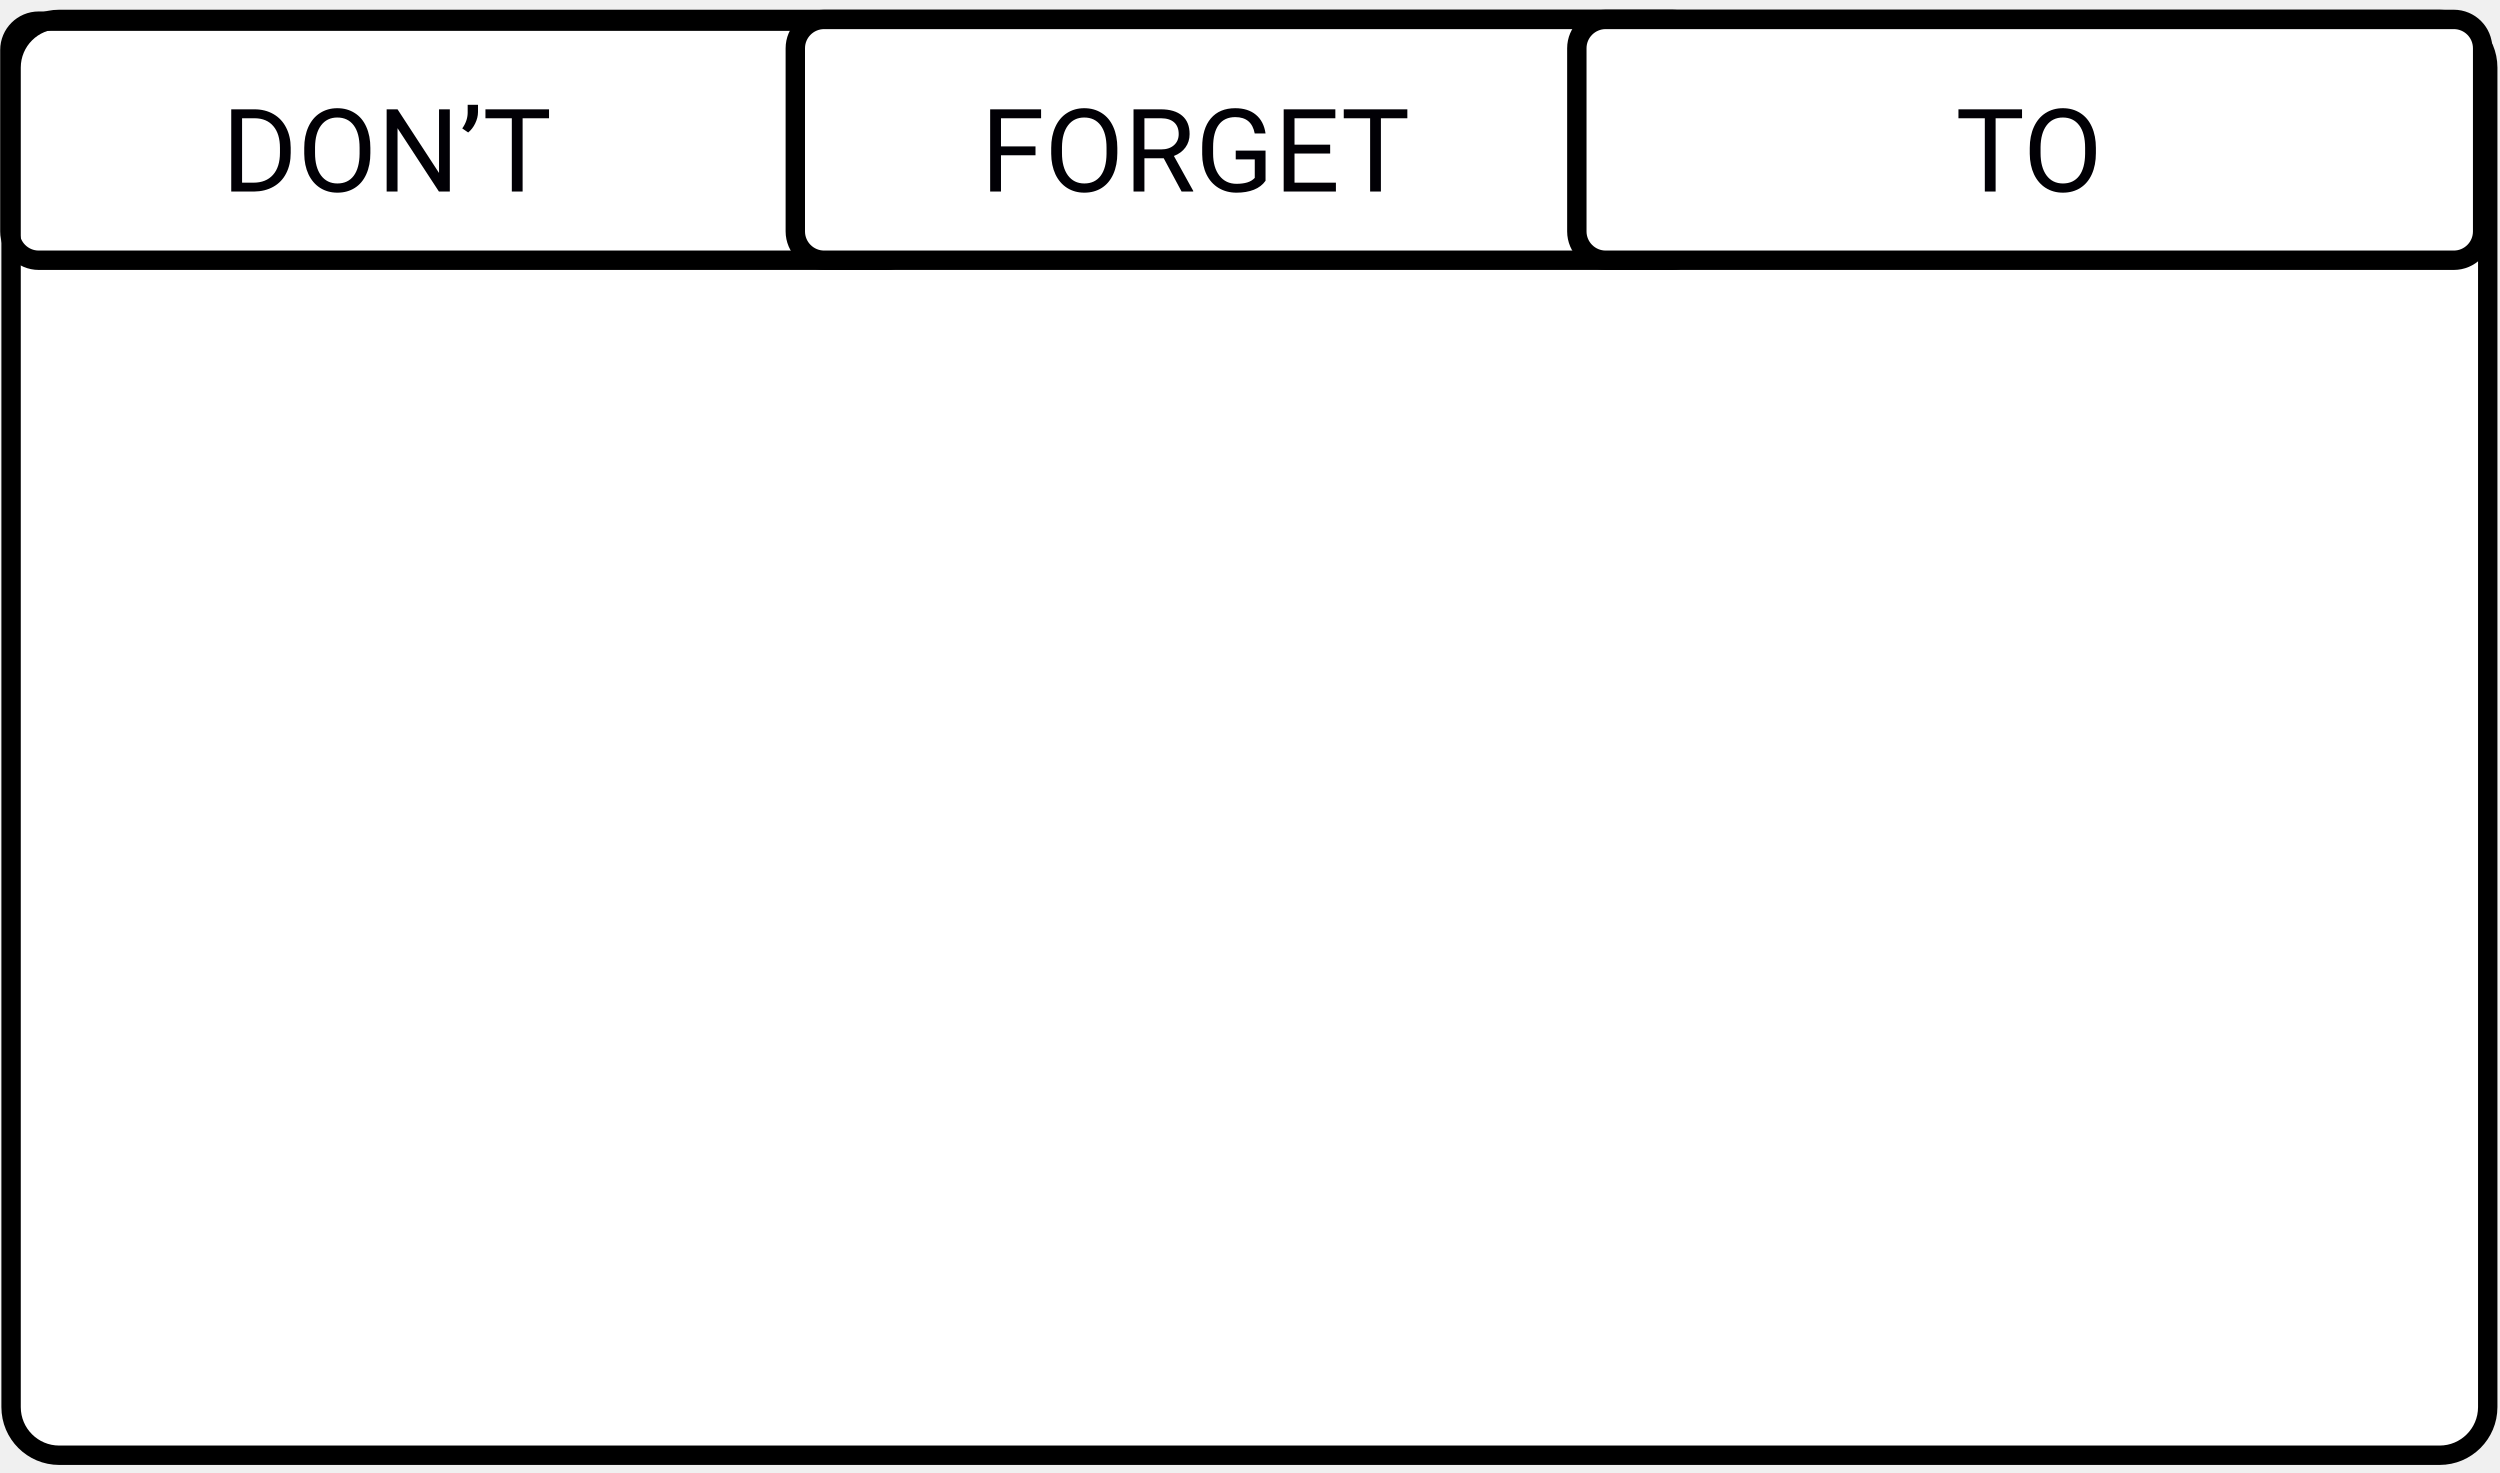
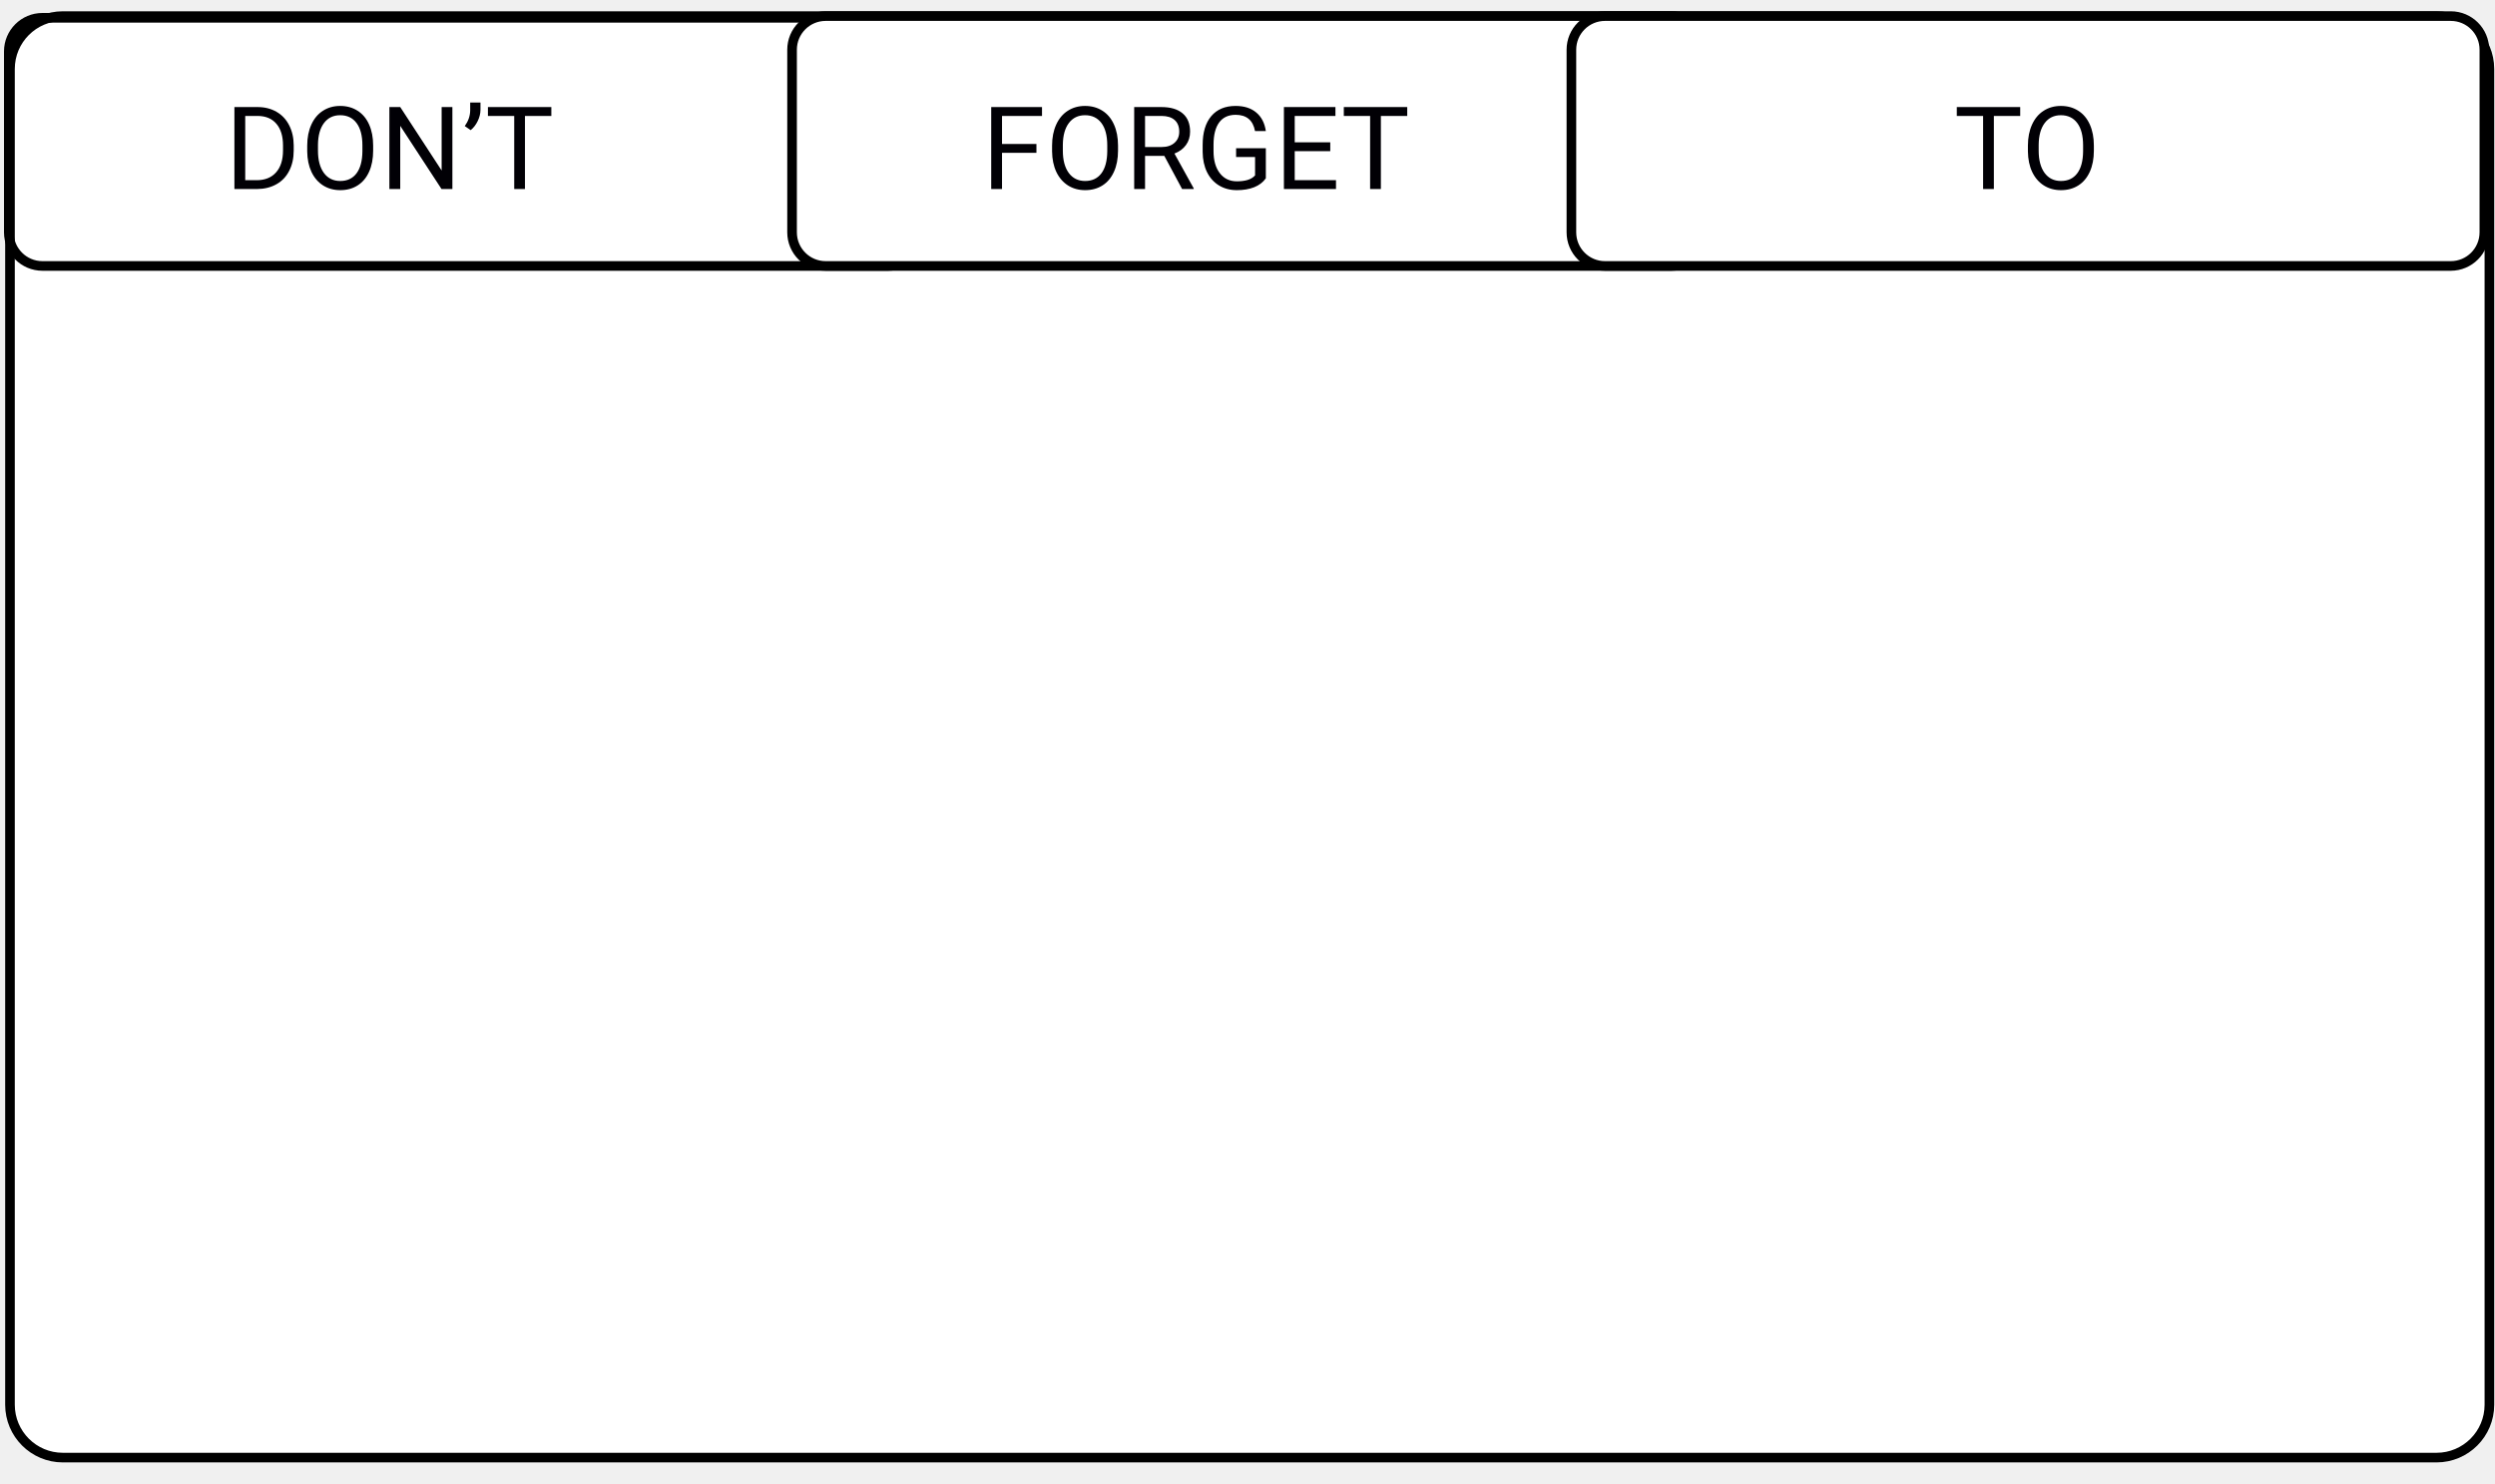
- <svg xmlns="http://www.w3.org/2000/svg" width="129" height="76" viewBox="0 0 129 76" fill="none">
-   <rect x="0.572" y="1.002" width="127.795" height="74.089" rx="2.484" fill="white" stroke="black" />
-   <rect x="0.51" y="1.091" width="46.739" height="12.338" rx="1.489" stroke="black" />
-   <rect x="41.038" y="1.002" width="46.739" height="12.427" rx="1.489" fill="white" stroke="black" />
-   <rect x="81.365" y="1.002" width="46.739" height="12.427" rx="1.489" fill="white" stroke="black" />
-   <path d="M11.932 9.884V5.641H13.129C13.498 5.641 13.825 5.723 14.108 5.886C14.392 6.049 14.611 6.281 14.764 6.583C14.919 6.884 14.998 7.229 15 7.62V7.891C15 8.291 14.922 8.642 14.767 8.943C14.614 9.244 14.393 9.475 14.105 9.636C13.82 9.797 13.487 9.88 13.106 9.884H11.932ZM12.491 6.102V9.426H13.08C13.511 9.426 13.846 9.292 14.085 9.024C14.326 8.756 14.446 8.374 14.446 7.879V7.631C14.446 7.15 14.333 6.776 14.105 6.51C13.88 6.242 13.56 6.106 13.144 6.102H12.491ZM19.111 7.9C19.111 8.315 19.041 8.678 18.901 8.989C18.762 9.298 18.564 9.534 18.307 9.697C18.051 9.86 17.752 9.942 17.41 9.942C17.076 9.942 16.779 9.86 16.521 9.697C16.263 9.532 16.062 9.298 15.918 8.995C15.776 8.69 15.703 8.338 15.699 7.937V7.631C15.699 7.224 15.77 6.863 15.912 6.55C16.054 6.238 16.254 5.999 16.512 5.834C16.773 5.667 17.07 5.583 17.404 5.583C17.744 5.583 18.043 5.666 18.301 5.831C18.562 5.994 18.762 6.232 18.901 6.545C19.041 6.855 19.111 7.218 19.111 7.631V7.9ZM18.555 7.626C18.555 7.123 18.454 6.737 18.252 6.469C18.05 6.199 17.767 6.064 17.404 6.064C17.05 6.064 16.772 6.199 16.568 6.469C16.366 6.737 16.262 7.11 16.256 7.588V7.9C16.256 8.387 16.358 8.771 16.562 9.05C16.768 9.328 17.05 9.467 17.41 9.467C17.771 9.467 18.051 9.336 18.249 9.074C18.447 8.81 18.549 8.432 18.555 7.94V7.626ZM23.211 9.884H22.649L20.513 6.615V9.884H19.951V5.641H20.513L22.654 8.925V5.641H23.211V9.884ZM24.158 6.836L23.852 6.626C24.033 6.374 24.126 6.108 24.132 5.828V5.408H24.665V5.787C24.663 5.981 24.614 6.176 24.519 6.37C24.426 6.562 24.305 6.718 24.158 6.836ZM28.33 6.102H26.967V9.884H26.41V6.102H25.049V5.641H28.33V6.102Z" fill="#010005" />
-   <path d="M53.432 8.01H51.651V9.884H51.092V5.641H53.72V6.102H51.651V7.553H53.432V8.01ZM57.654 7.9C57.654 8.315 57.584 8.678 57.444 8.989C57.304 9.298 57.106 9.534 56.85 9.697C56.593 9.86 56.294 9.942 55.952 9.942C55.618 9.942 55.322 9.86 55.063 9.697C54.805 9.532 54.604 9.298 54.46 8.995C54.319 8.69 54.246 8.338 54.242 7.937V7.631C54.242 7.224 54.313 6.863 54.455 6.55C54.596 6.238 54.796 5.999 55.055 5.834C55.315 5.667 55.612 5.583 55.946 5.583C56.286 5.583 56.585 5.666 56.844 5.831C57.104 5.994 57.304 6.232 57.444 6.545C57.584 6.855 57.654 7.218 57.654 7.631V7.9ZM57.097 7.626C57.097 7.123 56.996 6.737 56.794 6.469C56.592 6.199 56.31 6.064 55.946 6.064C55.593 6.064 55.314 6.199 55.11 6.469C54.908 6.737 54.804 7.11 54.798 7.588V7.9C54.798 8.387 54.9 8.771 55.104 9.05C55.31 9.328 55.593 9.467 55.952 9.467C56.313 9.467 56.593 9.336 56.791 9.074C56.989 8.81 57.091 8.432 57.097 7.94V7.626ZM60.049 8.168H59.052V9.884H58.49V5.641H59.894C60.372 5.641 60.739 5.75 60.996 5.968C61.254 6.185 61.383 6.502 61.383 6.918C61.383 7.182 61.312 7.412 61.168 7.608C61.026 7.804 60.828 7.951 60.573 8.048L61.57 9.849V9.884H60.97L60.049 8.168ZM59.052 7.71H59.912C60.19 7.71 60.41 7.638 60.573 7.495C60.738 7.351 60.821 7.158 60.821 6.918C60.821 6.655 60.742 6.454 60.585 6.314C60.43 6.175 60.204 6.104 59.909 6.102H59.052V7.71ZM65.302 9.327C65.159 9.533 64.957 9.688 64.699 9.791C64.443 9.892 64.144 9.942 63.802 9.942C63.456 9.942 63.149 9.861 62.881 9.7C62.613 9.537 62.405 9.306 62.258 9.007C62.112 8.708 62.037 8.361 62.033 7.967V7.597C62.033 6.957 62.182 6.462 62.479 6.111C62.778 5.759 63.198 5.583 63.738 5.583C64.18 5.583 64.537 5.697 64.807 5.924C65.077 6.149 65.242 6.47 65.302 6.886H64.743C64.638 6.324 64.304 6.043 63.74 6.043C63.366 6.043 63.081 6.176 62.887 6.44C62.694 6.702 62.597 7.083 62.596 7.582V7.929C62.596 8.405 62.704 8.783 62.922 9.065C63.139 9.345 63.434 9.485 63.805 9.485C64.014 9.485 64.198 9.461 64.355 9.415C64.513 9.368 64.643 9.289 64.746 9.179V8.226H63.764V7.771H65.302V9.327ZM68.636 7.923H66.797V9.426H68.933V9.884H66.238V5.641H68.904V6.102H66.797V7.465H68.636V7.923ZM72.619 6.102H71.255V9.884H70.698V6.102H69.338V5.641H72.619V6.102Z" fill="#010005" />
-   <path d="M104.337 6.102H102.974V9.884H102.417V6.102H101.056V5.641H104.337V6.102ZM108.148 7.9C108.148 8.315 108.078 8.678 107.939 8.989C107.799 9.298 107.601 9.534 107.344 9.697C107.088 9.86 106.789 9.942 106.447 9.942C106.113 9.942 105.816 9.86 105.558 9.697C105.3 9.532 105.099 9.298 104.955 8.995C104.813 8.69 104.74 8.338 104.736 7.937V7.631C104.736 7.224 104.807 6.863 104.949 6.55C105.091 6.238 105.291 5.999 105.549 5.834C105.81 5.667 106.107 5.583 106.441 5.583C106.781 5.583 107.08 5.666 107.338 5.831C107.599 5.994 107.799 6.232 107.939 6.545C108.078 6.855 108.148 7.218 108.148 7.631V7.9ZM107.592 7.626C107.592 7.123 107.491 6.737 107.289 6.469C107.087 6.199 106.804 6.064 106.441 6.064C106.087 6.064 105.809 6.199 105.605 6.469C105.403 6.737 105.299 7.11 105.293 7.588V7.9C105.293 8.387 105.395 8.771 105.599 9.05C105.805 9.328 106.087 9.467 106.447 9.467C106.808 9.467 107.088 9.336 107.286 9.074C107.484 8.81 107.586 8.432 107.592 7.94V7.626Z" fill="#010005" />
+ <svg xmlns="http://www.w3.org/2000/svg" width="111" height="66" viewBox="0 0 111 66" fill="none">
+   <rect x="0.444" y="0.716" width="110.307" height="64.132" rx="2.352" fill="white" stroke="black" stroke-width="0.428" />
+   <rect x="0.392" y="0.791" width="40.617" height="11.041" rx="1.496" stroke="black" stroke-width="0.428" />
+   <rect x="35.238" y="0.716" width="40.617" height="11.116" rx="1.496" fill="white" stroke="black" stroke-width="0.428" />
+   <rect x="69.91" y="0.716" width="40.617" height="11.116" rx="1.496" fill="white" stroke="black" stroke-width="0.428" />
+   <path d="M10.429 8.41V4.763H11.458C11.776 4.763 12.056 4.833 12.3 4.973C12.544 5.113 12.732 5.313 12.864 5.572C12.997 5.831 13.065 6.128 13.067 6.464V6.697C13.067 7.041 13 7.342 12.866 7.601C12.734 7.86 12.545 8.059 12.298 8.197C12.052 8.336 11.766 8.407 11.438 8.41H10.429ZM10.91 5.158V8.017H11.416C11.787 8.017 12.075 7.902 12.28 7.671C12.487 7.441 12.591 7.112 12.591 6.687V6.474C12.591 6.059 12.493 5.738 12.298 5.509C12.104 5.279 11.828 5.162 11.471 5.158H10.91ZM16.601 6.704C16.601 7.062 16.541 7.374 16.421 7.641C16.301 7.907 16.131 8.11 15.91 8.25C15.69 8.39 15.432 8.46 15.138 8.46C14.851 8.46 14.597 8.39 14.374 8.25C14.152 8.108 13.979 7.907 13.856 7.646C13.734 7.384 13.671 7.081 13.668 6.737V6.474C13.668 6.123 13.729 5.813 13.851 5.544C13.973 5.275 14.145 5.07 14.367 4.928C14.591 4.784 14.846 4.713 15.133 4.713C15.426 4.713 15.683 4.784 15.905 4.925C16.129 5.066 16.301 5.27 16.421 5.539C16.541 5.806 16.601 6.118 16.601 6.474V6.704ZM16.123 6.469C16.123 6.036 16.036 5.705 15.862 5.474C15.689 5.242 15.446 5.126 15.133 5.126C14.829 5.126 14.59 5.242 14.414 5.474C14.241 5.705 14.151 6.025 14.146 6.436V6.704C14.146 7.123 14.234 7.453 14.409 7.694C14.586 7.933 14.829 8.052 15.138 8.052C15.449 8.052 15.69 7.939 15.86 7.714C16.03 7.487 16.118 7.162 16.123 6.739V6.469ZM20.126 8.41H19.643L17.806 5.599V8.41H17.323V4.763H17.806L19.648 7.586V4.763H20.126V8.41ZM20.94 5.79L20.677 5.609C20.833 5.392 20.913 5.163 20.918 4.923V4.562H21.376V4.888C21.375 5.055 21.333 5.222 21.251 5.389C21.171 5.554 21.067 5.688 20.94 5.79ZM24.528 5.158H23.355V8.41H22.877V5.158H21.707V4.763H24.528V5.158Z" fill="#010005" />
+   <path d="M46.11 6.799H44.579V8.41H44.098V4.763H46.358V5.158H44.579V6.406H46.11V6.799ZM49.74 6.704C49.74 7.062 49.68 7.374 49.559 7.641C49.439 7.907 49.269 8.11 49.048 8.25C48.828 8.39 48.571 8.46 48.277 8.46C47.989 8.46 47.735 8.39 47.513 8.25C47.291 8.108 47.118 7.907 46.994 7.646C46.872 7.384 46.81 7.081 46.806 6.737V6.474C46.806 6.123 46.867 5.813 46.989 5.544C47.111 5.275 47.283 5.07 47.505 4.928C47.729 4.784 47.984 4.713 48.272 4.713C48.564 4.713 48.821 4.784 49.043 4.925C49.267 5.066 49.439 5.27 49.559 5.539C49.68 5.806 49.74 6.118 49.74 6.474V6.704ZM49.261 6.469C49.261 6.036 49.175 5.705 49.001 5.474C48.827 5.242 48.584 5.126 48.272 5.126C47.968 5.126 47.728 5.242 47.553 5.474C47.379 5.705 47.29 6.025 47.285 6.436V6.704C47.285 7.123 47.372 7.453 47.548 7.694C47.725 7.933 47.968 8.052 48.277 8.052C48.587 8.052 48.828 7.939 48.998 7.714C49.169 7.487 49.256 7.162 49.261 6.739V6.469ZM51.799 6.935H50.942V8.41H50.459V4.763H51.666C52.077 4.763 52.393 4.856 52.613 5.043C52.835 5.23 52.946 5.503 52.946 5.86C52.946 6.087 52.885 6.285 52.761 6.454C52.639 6.622 52.469 6.748 52.25 6.832L53.107 8.38V8.41H52.591L51.799 6.935ZM50.942 6.541H51.681C51.92 6.541 52.11 6.48 52.25 6.356C52.392 6.232 52.463 6.067 52.463 5.86C52.463 5.634 52.395 5.462 52.26 5.341C52.126 5.221 51.933 5.16 51.679 5.158H50.942V6.541ZM56.316 7.932C56.192 8.109 56.019 8.241 55.797 8.33C55.577 8.417 55.32 8.46 55.026 8.46C54.728 8.46 54.465 8.391 54.234 8.252C54.004 8.112 53.825 7.913 53.698 7.656C53.573 7.399 53.508 7.101 53.505 6.762V6.444C53.505 5.894 53.633 5.468 53.888 5.166C54.145 4.864 54.506 4.713 54.971 4.713C55.351 4.713 55.658 4.81 55.89 5.006C56.122 5.199 56.264 5.475 56.316 5.832H55.835C55.745 5.35 55.457 5.108 54.973 5.108C54.651 5.108 54.406 5.222 54.239 5.449C54.074 5.675 53.99 6.002 53.989 6.431V6.729C53.989 7.138 54.082 7.464 54.269 7.706C54.456 7.947 54.709 8.067 55.028 8.067C55.209 8.067 55.366 8.047 55.502 8.007C55.637 7.967 55.749 7.899 55.837 7.804V6.985H54.993V6.594H56.316V7.932ZM59.182 6.724H57.601V8.017H59.437V8.41H57.12V4.763H59.412V5.158H57.601V6.331H59.182V6.724ZM62.606 5.158H61.434V8.41H60.955V5.158H59.785V4.763H62.606V5.158Z" fill="#010005" />
+   <path d="M89.877 5.158H88.705V8.41H88.226V5.158H87.056V4.763H89.877V5.158ZM93.154 6.704C93.154 7.062 93.094 7.374 92.974 7.641C92.853 7.907 92.683 8.11 92.463 8.25C92.242 8.39 91.985 8.46 91.691 8.46C91.404 8.46 91.149 8.39 90.927 8.25C90.705 8.108 90.532 7.907 90.408 7.646C90.286 7.384 90.224 7.081 90.22 6.737V6.474C90.22 6.123 90.281 5.813 90.403 5.544C90.525 5.275 90.697 5.07 90.919 4.928C91.143 4.784 91.399 4.713 91.686 4.713C91.978 4.713 92.235 4.784 92.457 4.925C92.681 5.066 92.853 5.27 92.974 5.539C93.094 5.806 93.154 6.118 93.154 6.474V6.704ZM92.675 6.469C92.675 6.036 92.589 5.705 92.415 5.474C92.241 5.242 91.998 5.126 91.686 5.126C91.382 5.126 91.142 5.242 90.967 5.474C90.793 5.705 90.704 6.025 90.699 6.436V6.704C90.699 7.123 90.787 7.453 90.962 7.694C91.139 7.933 91.382 8.052 91.691 8.052C92.001 8.052 92.242 7.939 92.412 7.714C92.583 7.487 92.67 7.162 92.675 6.739V6.469Z" fill="#010005" />
</svg>
